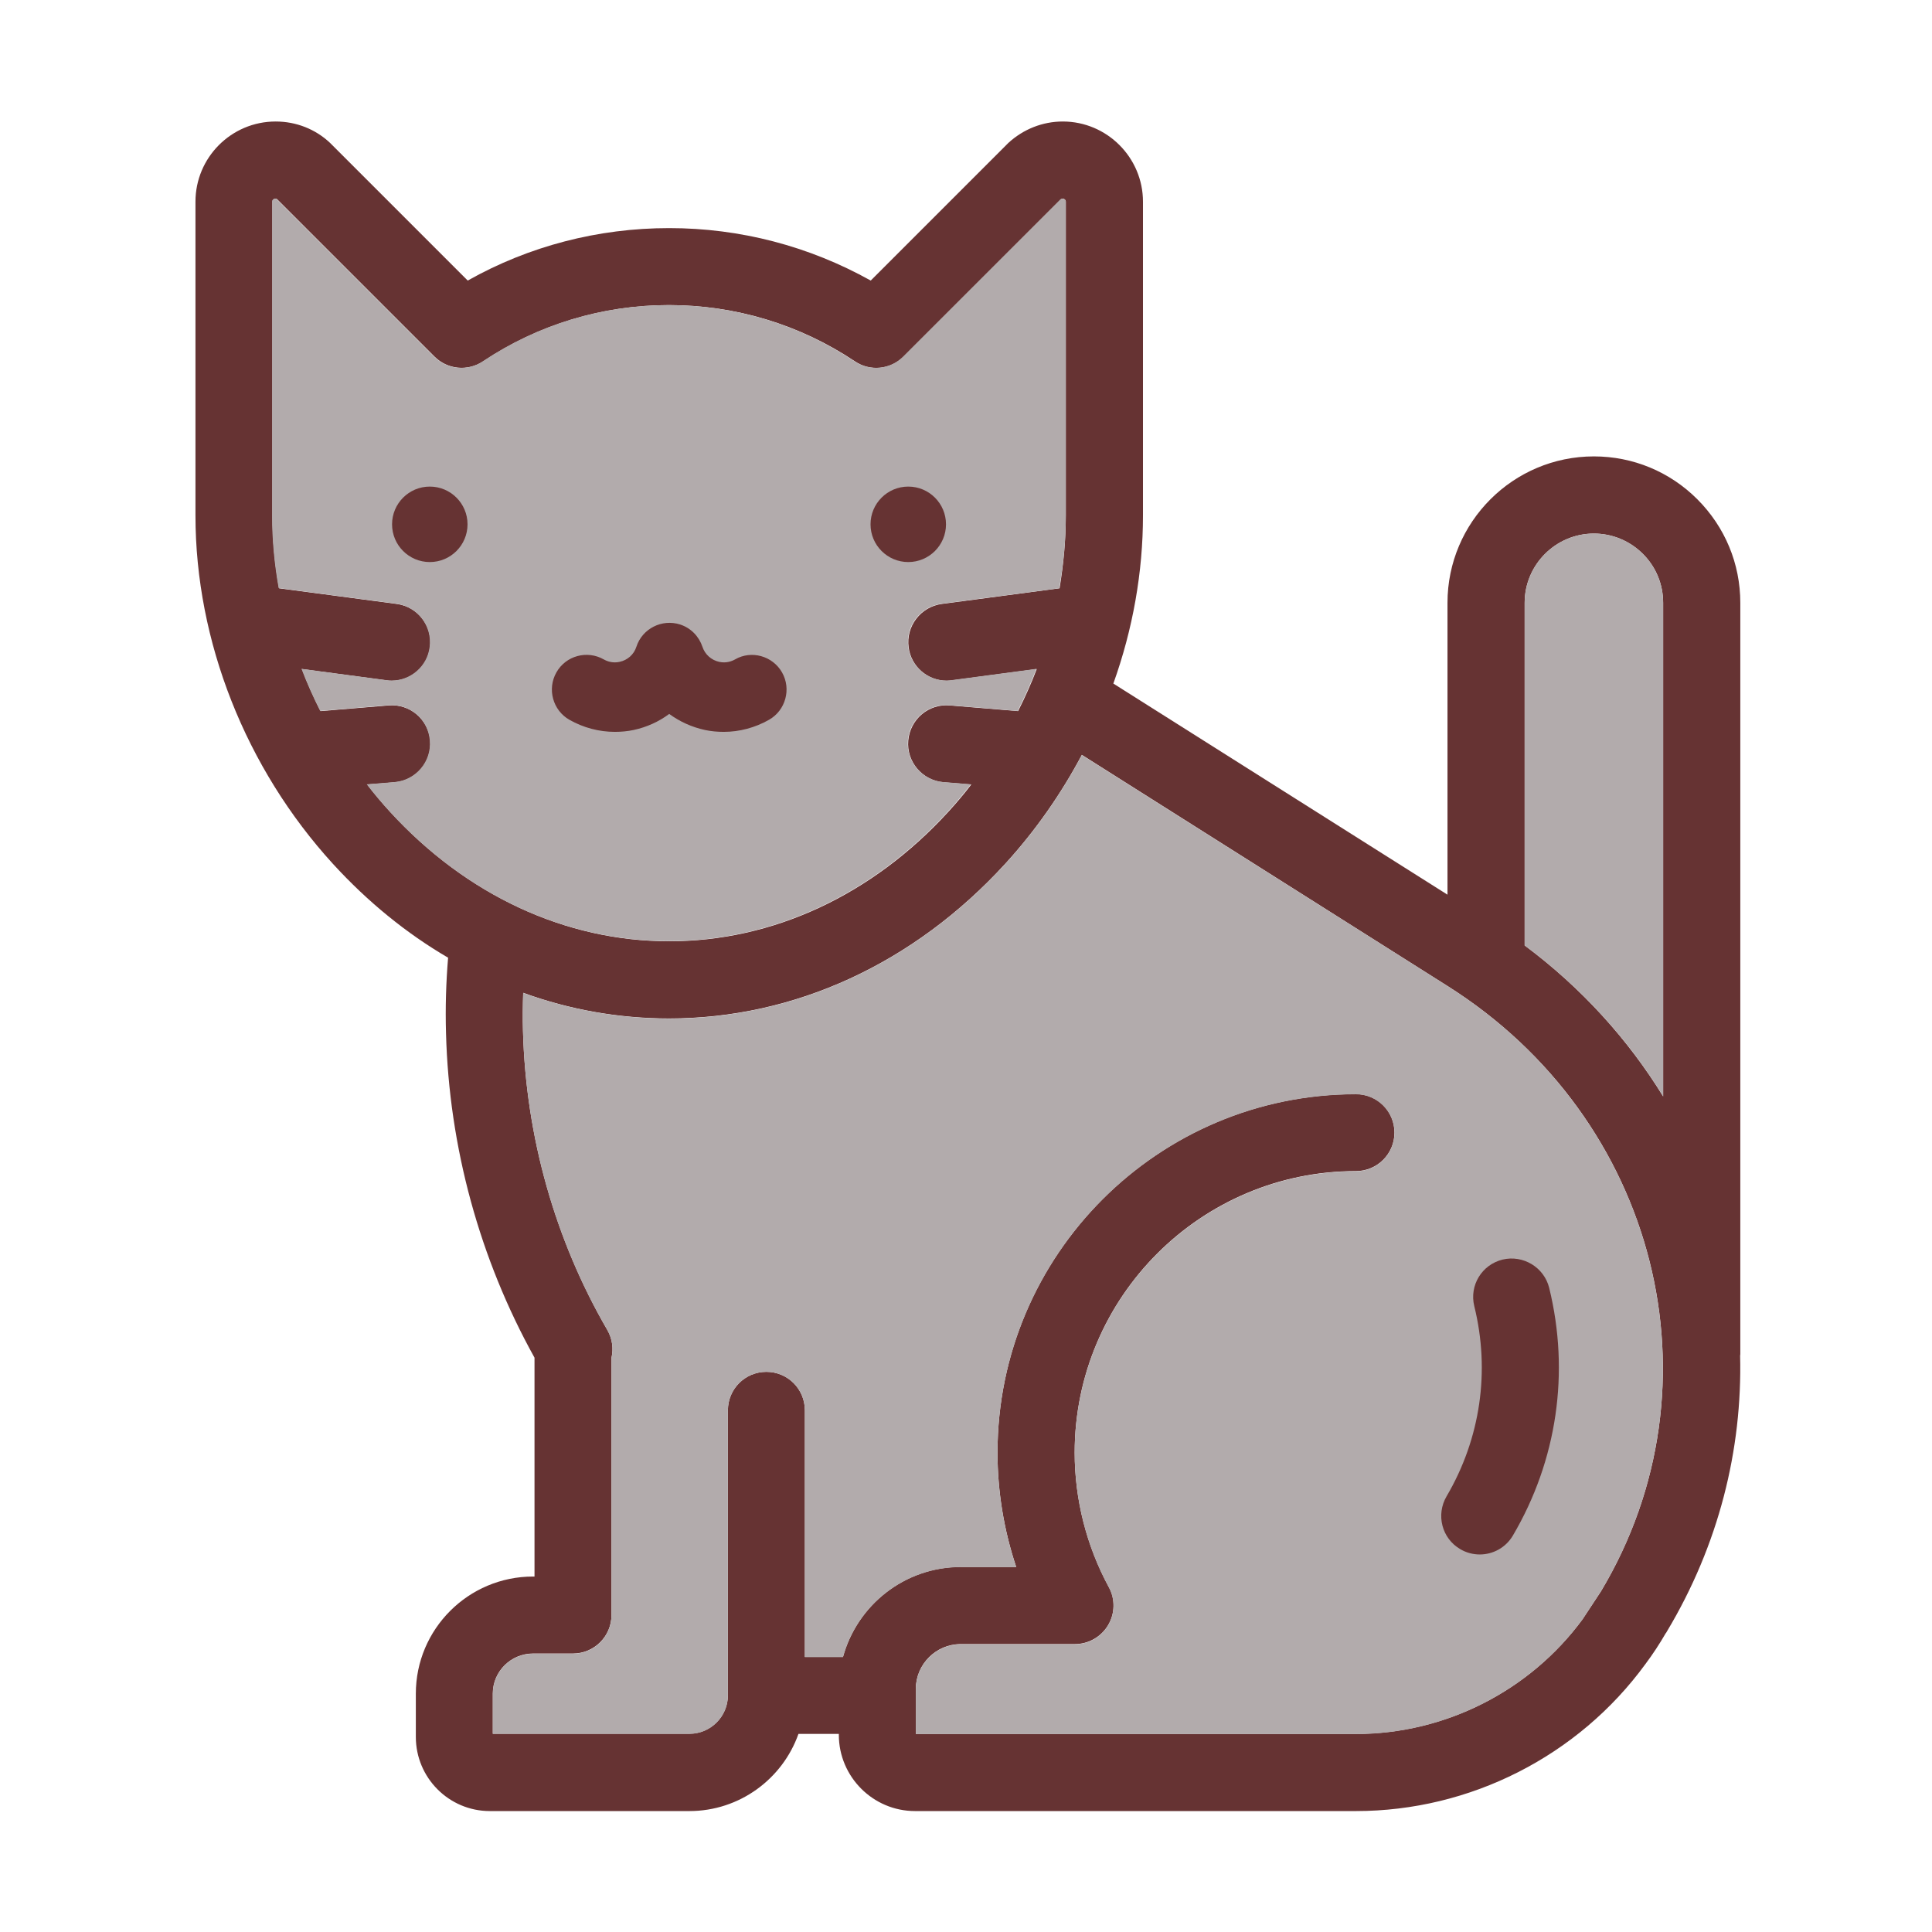
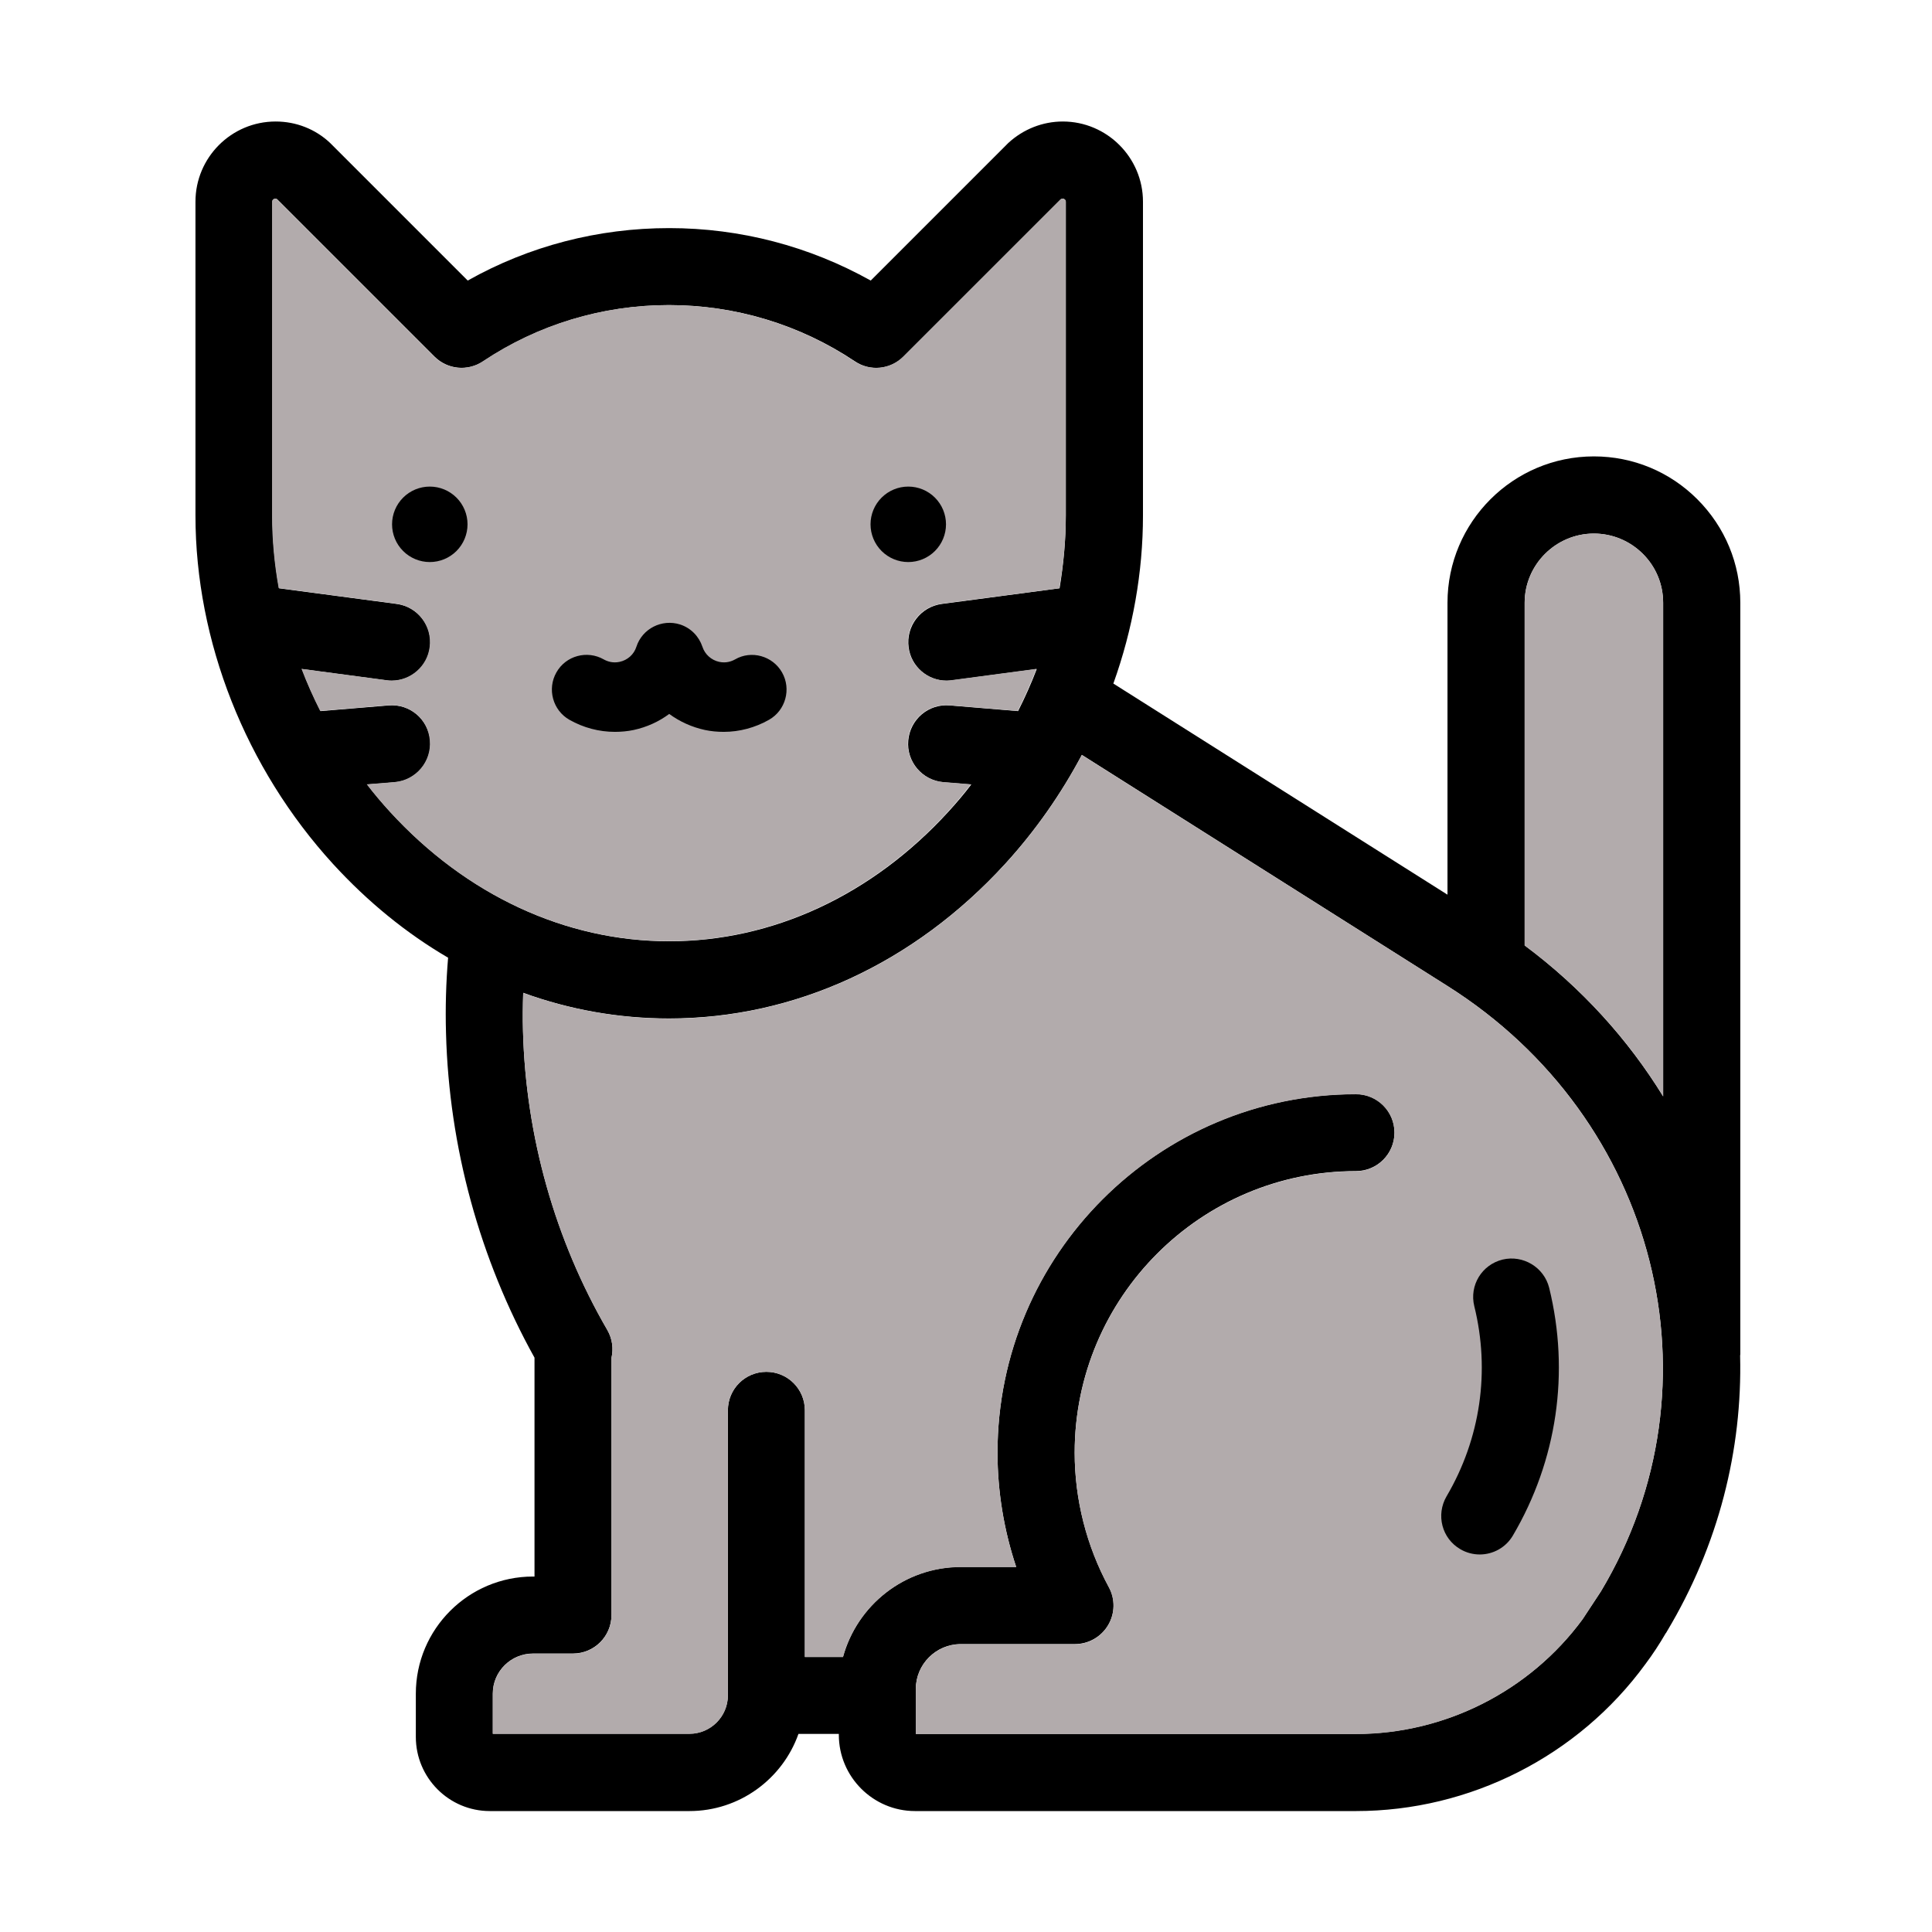
- <svg xmlns="http://www.w3.org/2000/svg" width="800px" height="800px" viewBox="0 0 1024 1024" class="icon" version="1.1">
-   <path d="M564.9 273.2V106.9c0-0.9-0.7-1.6-1.6-1.6-0.1 0-0.5 0-0.9 0.3L478.9 189c-6.9 6.9-17.7 8-25.8 2.5-29.2-19.5-63.3-29.8-98.5-29.8s-69.3 10.3-98.5 29.8c-8.1 5.4-18.9 4.4-25.8-2.5l-83.4-83.4c-0.4-0.3-0.8-0.3-0.9-0.3-0.9 0-1.6 0.7-1.6 1.6v166.3c0 12.9 1.2 25.8 3.5 38.6l62.4 8.3c11.2 1.5 19.1 11.8 17.6 23-1.3 10.3-10.1 17.7-20.2 17.7-0.9 0-1.8 0-2.7-0.2l-45-6c2.9 7.6 6.2 15 9.9 22.3l36-3c11.3-1 21.2 7.4 22.1 18.6 1 11.2-7.4 21.1-18.6 22.1l-14.8 1.2c3.8 4.9 7.9 9.8 12.1 14.4 40.5 44.3 93.1 68.7 148 68.7s107.5-24.4 148-68.7c4.2-4.6 8.3-9.4 12.1-14.4l-14.8-1.2c-11.2-1-19.6-10.9-18.6-22.1 1-11.3 10.8-19.6 22.1-18.6l36.1 3c3.7-7.3 7-14.7 9.9-22.3l-45 6c-0.9 0.1-1.8 0.2-2.7 0.2-10.1 0-18.9-7.5-20.2-17.7-1.5-11.2 6.4-21.5 17.6-23l62.4-8.3c2.1-12.8 3.3-25.7 3.3-38.6z m283.6 570.3c65.7-109.7 30-250.7-81.3-320.9L573.4 400.1c-11 20.7-24.6 40.2-40.6 57.7-48.4 52.9-111.6 82-178.2 82-26.5 0-52.6-4.6-77.3-13.6-0.2 6.7-0.3 13.5-0.1 20.3 1.5 55.7 16.9 110.5 44.7 158.4 2.7 4.7 3.3 9.9 2.2 14.8V856c0 11.3-9.2 20.4-20.4 20.4h-21.2c-11.7 0-21.3 9.5-21.3 21.2v21.3h104.2c11.3 0 20.4-9.2 20.4-20.4v-151c0-11.3 9.1-20.4 20.4-20.4 11.3 0 20.4 9.1 20.4 20.4v130.7h20.2c7.5-27.4 32.6-47.7 62.4-47.7h29.4c-6.5-19.5-9.9-40-9.9-60.6 0-104.8 85.2-190 190-190 11.3 0 20.4 9.1 20.4 20.4 0 11.3-9.2 20.4-20.4 20.4-82.2 0-149.1 66.9-149.1 149.2 0 24.9 6.3 49.5 18.1 71.3 3.5 6.3 3.3 14-0.4 20.2-3.7 6.2-10.4 10-17.6 10h-60.5c-13.1 0-23.8 10.7-23.8 23.8V919h233.3c47.2 0 92.1-22.7 120.1-60.8l9.7-14.7z m33-262.4V319.5c0-9.8-3.8-19-10.7-25.9-6.9-6.9-16.2-10.8-26-10.8-20.2 0-36.7 16.5-36.7 36.7v181.6c30.2 22.5 54.8 49.8 73.4 80z m40.9-261.6v397.8c0 0.4 0 0.8-0.1 1.2 1.2 49.8-11.3 100.3-38.8 146.2-0.1 0.2-0.3 0.5-0.4 0.7-0.1 0.1-0.1 0.2-0.2 0.2-3.3 5.7-6.9 11.2-10.8 16.4-35.6 48.8-93 77.9-153.4 77.9H485c-22.3 0-40.4-18.2-40.4-40.4v-0.5h-21.4c-8.4 23.8-31.2 40.9-57.8 40.9H259.6c-21.6 0-39.2-17.6-39.2-39.3v-22.9c0-34.3 27.9-62.1 62.1-62.1h0.8v-116c-29.1-52.4-45.3-111.7-46.9-171.9-0.4-13.5 0-26.9 1.1-40.1-22.1-12.9-42.6-29.6-61-49.7-46.3-50.7-72.9-118-72.9-184.7V106.9c0-23.4 19-42.5 42.5-42.5 10.8 0 21.1 4 28.9 11.4l0.5 0.5 72.4 72.4c32.5-18.3 69.1-27.8 106.8-27.8s74.2 9.6 106.8 27.8l72.4-72.4 0.5-0.5c7.9-7.3 18.2-11.4 28.9-11.4 23.4 0 42.5 19.1 42.5 42.5v166.3c0 30.1-5.4 60.4-15.7 89.1l177.1 111.9V319.5c0-42.8 34.8-77.6 77.6-77.6 20.7 0 40.2 8.1 54.8 22.7 14.7 14.7 22.8 34.2 22.8 54.9z" fill="#663333" />
-   <path d="M881.5 319.5v261.6c-18.5-30.2-43.2-57.5-73.4-80V319.5c0-20.2 16.5-36.7 36.7-36.7 9.8 0 19 3.8 26 10.8 6.9 6.9 10.7 16.1 10.7 25.9z" fill="#B2ABAC" />
-   <path d="M767.2 522.6c111.3 70.3 147 211.2 81.3 320.9l-9.7 14.8c-28 38-72.9 60.8-120.1 60.8H485.4v-23.8c0-13.1 10.7-23.8 23.8-23.8h60.5c7.2 0 13.9-3.8 17.6-10 3.7-6.2 3.8-13.9 0.4-20.2-11.8-21.7-18.1-46.4-18.1-71.3 0-82.3 66.9-149.2 149.1-149.2 11.3 0 20.4-9.2 20.4-20.4 0-11.3-9.2-20.4-20.4-20.4-104.8 0-190 85.2-190 190 0 20.6 3.4 41.1 9.9 60.6h-29.4c-29.8 0-54.9 20.2-62.4 47.7h-20.2V747.5c0-11.3-9.2-20.4-20.4-20.4-11.3 0-20.4 9.1-20.4 20.4v151.1c0 11.3-9.2 20.4-20.4 20.4H261.2v-21.3c0-11.7 9.5-21.2 21.3-21.2h21.2c11.3 0 20.4-9.2 20.4-20.4V719.8c1.1-4.9 0.5-10.1-2.2-14.8-27.8-47.9-43.2-102.7-44.7-158.4-0.2-6.8-0.1-13.6 0.1-20.3 24.8 8.9 50.8 13.6 77.3 13.6 66.6 0 129.8-29.1 178.2-82 16-17.5 29.6-37 40.6-57.7l193.8 122.4z" fill="#B2ABAC" />
-   <path d="M821.1 682.6c11 44.8 4.2 91.4-19.2 131.2-3.8 6.5-10.6 10.1-17.6 10.1-3.5 0-7.1-0.9-10.3-2.8-9.8-5.7-13-18.2-7.3-28 18-30.6 23.2-66.4 14.7-100.8-2.7-11 4-22 15-24.7 10.9-2.6 22 4.1 24.7 15z" fill="#663333" />
-   <path d="M564.9 106.9v166.3c0 12.9-1.2 25.8-3.5 38.6L499 320c-11.2 1.5-19.1 11.8-17.6 23 1.4 10.3 10.1 17.7 20.2 17.7 0.9 0 1.8-0.1 2.7-0.2l45-6c-2.9 7.6-6.2 15-9.9 22.3l-36.1-3c-11.3-1-21.1 7.4-22.1 18.6-0.9 11.2 7.4 21.1 18.6 22.1l14.8 1.2c-3.8 4.9-7.9 9.8-12.1 14.4-40.5 44.3-93.1 68.7-148 68.7s-107.5-24.4-148-68.7c-4.2-4.6-8.3-9.4-12.1-14.4l14.8-1.2c11.2-1 19.6-10.9 18.6-22.1-0.9-11.3-10.8-19.6-22.1-18.6l-36 3c-3.7-7.3-7-14.7-9.9-22.3l45 6c0.9 0.1 1.8 0.2 2.7 0.2 10.1 0 18.9-7.5 20.2-17.7 1.5-11.2-6.4-21.5-17.6-23l-62.4-8.3c-2.3-12.8-3.5-25.7-3.5-38.6V106.9c0-0.9 0.7-1.6 1.6-1.6 0.1 0 0.5 0 0.9 0.3l83.4 83.4c6.9 6.9 17.7 8 25.8 2.5 29.2-19.5 63.3-29.8 98.5-29.8s69.3 10.3 98.5 29.8c8.1 5.4 18.9 4.4 25.8-2.5l83.4-83.4c0.4-0.3 0.8-0.3 0.9-0.3 1.1 0 1.9 0.7 1.9 1.6z" fill="#B2ABAC" />
-   <path d="M481.4 277.9m-20 0a20 20 0 1 0 40 0 20 20 0 1 0-40 0Z" fill="#663333" />
-   <path d="M414.5 356.4c5 8.8 1.9 20.1-6.9 25.1-7.4 4.2-15.7 6.4-24 6.4-3.4 0-6.7-0.3-10-1-6.9-1.5-13.3-4.4-18.9-8.5-5.5 4.1-11.9 7-18.8 8.5-3.3 0.7-6.7 1-10 1-8.4 0-16.7-2.2-24.1-6.4-8.8-5-11.9-16.3-6.9-25.1 5-8.9 16.3-11.9 25.1-6.9 1.8 1 4.7 2.1 8.4 1.3 4.2-0.9 7.6-3.9 8.9-8 3.1-9.6 13.5-14.9 23.2-11.8 5.8 1.9 10 6.4 11.8 11.8 1.3 4 4.7 7.1 8.9 8 3.7 0.8 6.6-0.3 8.4-1.3 8.6-5 19.9-1.9 24.9 6.9z" fill="#663333" />
-   <path d="M227.8 277.9m-20 0a20 20 0 1 0 40 0 20 20 0 1 0-40 0Z" fill="#663333" />
+ <svg xmlns="http://www.w3.org/2000/svg" width="800" height="800" viewBox="0 0 800 800" fill="none">
+   <path d="M441.328 213.438V83.516C441.328 82.812 440.781 82.266 440.078 82.266C440 82.266 439.688 82.266 439.375 82.5L374.141 147.656C368.75 153.047 360.313 153.906 353.984 149.609C331.172 134.375 304.531 126.328 277.031 126.328C249.531 126.328 222.891 134.375 200.078 149.609C193.75 153.828 185.313 153.047 179.922 147.656L114.766 82.5C114.453 82.266 114.141 82.266 114.063 82.266C113.359 82.266 112.812 82.812 112.812 83.516V213.438C112.812 223.516 113.75 233.594 115.547 243.594L164.297 250.078C173.047 251.25 179.219 259.297 178.047 268.047C177.031 276.094 170.156 281.875 162.266 281.875C161.562 281.875 160.859 281.875 160.156 281.719L125 277.031C127.266 282.969 129.844 288.75 132.734 294.453L160.859 292.109C169.687 291.328 177.422 297.891 178.125 306.641C178.906 315.391 172.344 323.125 163.594 323.906L152.031 324.844C155 328.672 158.203 332.5 161.484 336.094C193.125 370.703 234.219 389.766 277.109 389.766C320 389.766 361.094 370.703 392.734 336.094C396.016 332.5 399.219 328.75 402.187 324.844L390.625 323.906C381.875 323.125 375.312 315.391 376.094 306.641C376.875 297.813 384.531 291.328 393.359 292.109L421.562 294.453C424.453 288.75 427.031 282.969 429.297 277.031L394.141 281.719C393.437 281.797 392.734 281.875 392.031 281.875C384.141 281.875 377.266 276.016 376.25 268.047C375.078 259.297 381.25 251.25 390 250.078L438.75 243.594C440.391 233.594 441.328 223.516 441.328 213.438ZM662.891 658.984C714.219 573.281 686.328 463.125 599.375 408.281L447.969 312.578C439.375 328.75 428.75 343.984 416.25 357.656C378.437 398.984 329.062 421.719 277.031 421.719C256.328 421.719 235.937 418.125 216.641 411.094C216.484 416.328 216.406 421.641 216.563 426.953C217.734 470.469 229.766 513.281 251.484 550.703C253.594 554.375 254.063 558.437 253.203 562.266V668.75C253.203 677.578 246.016 684.688 237.266 684.688H220.703C211.562 684.688 204.063 692.109 204.063 701.25V717.891H285.469C294.297 717.891 301.406 710.703 301.406 701.953V583.984C301.406 575.156 308.516 568.047 317.344 568.047C326.172 568.047 333.281 575.156 333.281 583.984V686.094H349.062C354.922 664.687 374.531 648.828 397.813 648.828H420.781C415.703 633.594 413.047 617.578 413.047 601.484C413.047 519.609 479.609 453.047 561.484 453.047C570.313 453.047 577.422 460.156 577.422 468.984C577.422 477.812 570.234 484.922 561.484 484.922C497.266 484.922 445 537.187 445 601.484C445 620.937 449.922 640.156 459.141 657.187C461.875 662.109 461.719 668.125 458.828 672.969C455.937 677.812 450.703 680.781 445.078 680.781H397.813C387.578 680.781 379.219 689.141 379.219 699.375V717.969H561.484C598.359 717.969 633.438 700.234 655.313 670.469L662.891 658.984ZM688.672 453.984V249.609C688.672 241.953 685.703 234.766 680.313 229.375C674.922 223.984 667.656 220.937 660 220.937C644.219 220.937 631.328 233.828 631.328 249.609V391.484C654.922 409.063 674.141 430.391 688.672 453.984ZM720.625 249.609V560.391C720.625 560.703 720.625 561.016 720.547 561.328C721.484 600.234 711.719 639.687 690.234 675.547C690.156 675.703 690 675.937 689.922 676.094C689.844 676.172 689.844 676.25 689.766 676.25C687.188 680.703 684.375 685 681.328 689.062C653.516 727.187 608.672 749.922 561.484 749.922H378.906C361.484 749.922 347.344 735.703 347.344 718.359V717.969H330.625C324.063 736.562 306.25 749.922 285.469 749.922H202.812C185.937 749.922 172.187 736.172 172.187 719.219V701.328C172.187 674.531 193.984 652.812 220.703 652.812H221.328V562.187C198.594 521.25 185.937 474.922 184.687 427.891C184.375 417.344 184.687 406.875 185.547 396.563C168.281 386.484 152.266 373.438 137.891 357.734C101.719 318.125 80.938 265.547 80.938 213.438V83.516C80.938 65.234 95.781 50.312 114.141 50.312C122.578 50.312 130.625 53.438 136.719 59.219L137.109 59.609L193.672 116.172C219.062 101.875 247.656 94.453 277.109 94.453C306.563 94.453 335.078 101.953 360.547 116.172L417.109 59.609L417.5 59.219C423.672 53.516 431.719 50.312 440.078 50.312C458.359 50.312 473.281 65.234 473.281 83.516V213.438C473.281 236.953 469.062 260.625 461.016 283.047L599.375 370.469V249.609C599.375 216.172 626.563 188.984 660 188.984C676.172 188.984 691.406 195.313 702.812 206.719C714.297 218.203 720.625 233.438 720.625 249.609Z" fill="black" />
+   <path d="M688.672 249.609V453.984C674.219 430.391 654.922 409.063 631.328 391.484V249.609C631.328 233.828 644.219 220.938 660 220.938C667.656 220.938 674.844 223.906 680.313 229.375C685.703 234.766 688.672 241.953 688.672 249.609Z" fill="#B2ABAC" />
+   <path d="M599.375 408.281C686.328 463.203 714.219 573.281 662.891 658.984L655.312 670.547C633.437 700.234 598.359 718.047 561.484 718.047H379.219V699.453C379.219 689.219 387.578 680.859 397.812 680.859H445.078C450.703 680.859 455.937 677.891 458.828 673.047C461.719 668.203 461.797 662.187 459.141 657.266C449.922 640.312 445 621.016 445 601.562C445 537.266 497.266 485 561.484 485C570.313 485 577.422 477.813 577.422 469.063C577.422 460.234 570.234 453.125 561.484 453.125C479.609 453.125 413.047 519.687 413.047 601.562C413.047 617.656 415.703 633.672 420.781 648.906H397.812C374.531 648.906 354.922 664.687 349.062 686.172H333.281V583.984C333.281 575.156 326.094 568.047 317.344 568.047C308.516 568.047 301.406 575.156 301.406 583.984V702.031C301.406 710.859 294.219 717.969 285.469 717.969H204.062V701.328C204.062 692.188 211.484 684.766 220.703 684.766H237.266C246.094 684.766 253.203 677.578 253.203 668.828V562.344C254.062 558.516 253.594 554.453 251.484 550.781C229.766 513.359 217.734 470.547 216.562 427.031C216.406 421.719 216.484 416.406 216.641 411.172C236.016 418.125 256.328 421.797 277.031 421.797C329.062 421.797 378.437 399.062 416.25 357.734C428.75 344.062 439.375 328.828 447.969 312.656L599.375 408.281Z" fill="#B2ABAC" />
+   <path d="M641.484 533.281C650.078 568.281 644.766 604.687 626.484 635.781C623.516 640.859 618.203 643.672 612.734 643.672C610 643.672 607.188 642.969 604.688 641.484C597.031 637.031 594.531 627.266 598.984 619.609C613.047 595.703 617.109 567.734 610.469 540.859C608.359 532.266 613.594 523.672 622.188 521.562C630.703 519.531 639.375 524.766 641.484 533.281Z" fill="black" />
+   <path d="M441.328 83.516V213.438C441.328 223.516 440.391 233.594 438.594 243.594L389.844 250C381.094 251.172 374.922 259.219 376.094 267.969C377.188 276.016 383.984 281.797 391.875 281.797C392.578 281.797 393.281 281.719 393.984 281.641L429.141 276.953C426.875 282.891 424.297 288.672 421.406 294.375L393.203 292.031C384.375 291.25 376.719 297.812 375.938 306.562C375.234 315.312 381.719 323.047 390.469 323.828L402.031 324.766C399.062 328.594 395.859 332.422 392.578 336.016C360.937 370.625 319.844 389.688 276.953 389.688C234.063 389.688 192.969 370.625 161.328 336.016C158.047 332.422 154.844 328.672 151.875 324.766L163.438 323.828C172.187 323.047 178.75 315.312 177.969 306.562C177.266 297.734 169.531 291.25 160.703 292.031L132.578 294.375C129.687 288.672 127.109 282.891 124.844 276.953L160 281.641C160.703 281.719 161.406 281.797 162.109 281.797C170 281.797 176.875 275.937 177.891 267.969C179.062 259.219 172.891 251.172 164.141 250L115.391 243.516C113.594 233.516 112.656 223.438 112.656 213.359V83.516C112.656 82.812 113.203 82.266 113.906 82.266C113.984 82.266 114.297 82.266 114.609 82.5L179.766 147.656C185.156 153.047 193.594 153.906 199.922 149.609C222.734 134.375 249.375 126.328 276.875 126.328C304.375 126.328 331.016 134.375 353.828 149.609C360.156 153.828 368.594 153.047 373.984 147.656L439.141 82.5C439.453 82.266 439.766 82.266 439.844 82.266C440.703 82.266 441.328 82.812 441.328 83.516Z" fill="#B2ABAC" />
+   <path d="M360.469 217.109C360.469 221.253 362.115 225.228 365.045 228.158C367.975 231.088 371.95 232.734 376.094 232.734C380.238 232.734 384.212 231.088 387.142 228.158C390.073 225.228 391.719 221.253 391.719 217.109C391.719 212.965 390.073 208.991 387.142 206.061C384.212 203.131 380.238 201.484 376.094 201.484C371.95 201.484 367.975 203.131 365.045 206.061C362.115 208.991 360.469 212.965 360.469 217.109Z" fill="black" />
+   <path d="M323.828 278.437C327.734 285.312 325.313 294.14 318.438 298.046C312.656 301.328 306.172 303.046 299.688 303.046C297.031 303.046 294.453 302.812 291.875 302.265C286.484 301.093 281.484 298.828 277.109 295.625C272.813 298.828 267.813 301.093 262.422 302.265C259.844 302.812 257.188 303.046 254.609 303.046C248.047 303.046 241.563 301.328 235.781 298.046C228.906 294.14 226.484 285.312 230.391 278.437C234.297 271.484 243.125 269.14 250 273.046C251.406 273.828 253.672 274.687 256.563 274.062C259.844 273.359 262.5 271.015 263.516 267.812C265.938 260.312 274.063 256.171 281.641 258.593C286.172 260.078 289.453 263.593 290.859 267.812C291.875 270.937 294.531 273.359 297.813 274.062C300.703 274.687 302.969 273.828 304.375 273.046C311.094 269.14 319.922 271.562 323.828 278.437Z" fill="black" />
+   <path d="M162.344 217.109C162.344 221.253 163.99 225.228 166.92 228.158C169.85 231.088 173.825 232.734 177.969 232.734C182.113 232.734 186.087 231.088 189.017 228.158C191.948 225.228 193.594 221.253 193.594 217.109C193.594 212.965 191.948 208.991 189.017 206.061C186.087 203.131 182.113 201.484 177.969 201.484C173.825 201.484 169.85 203.131 166.92 206.061C163.99 208.991 162.344 212.965 162.344 217.109Z" fill="black" />
</svg>
